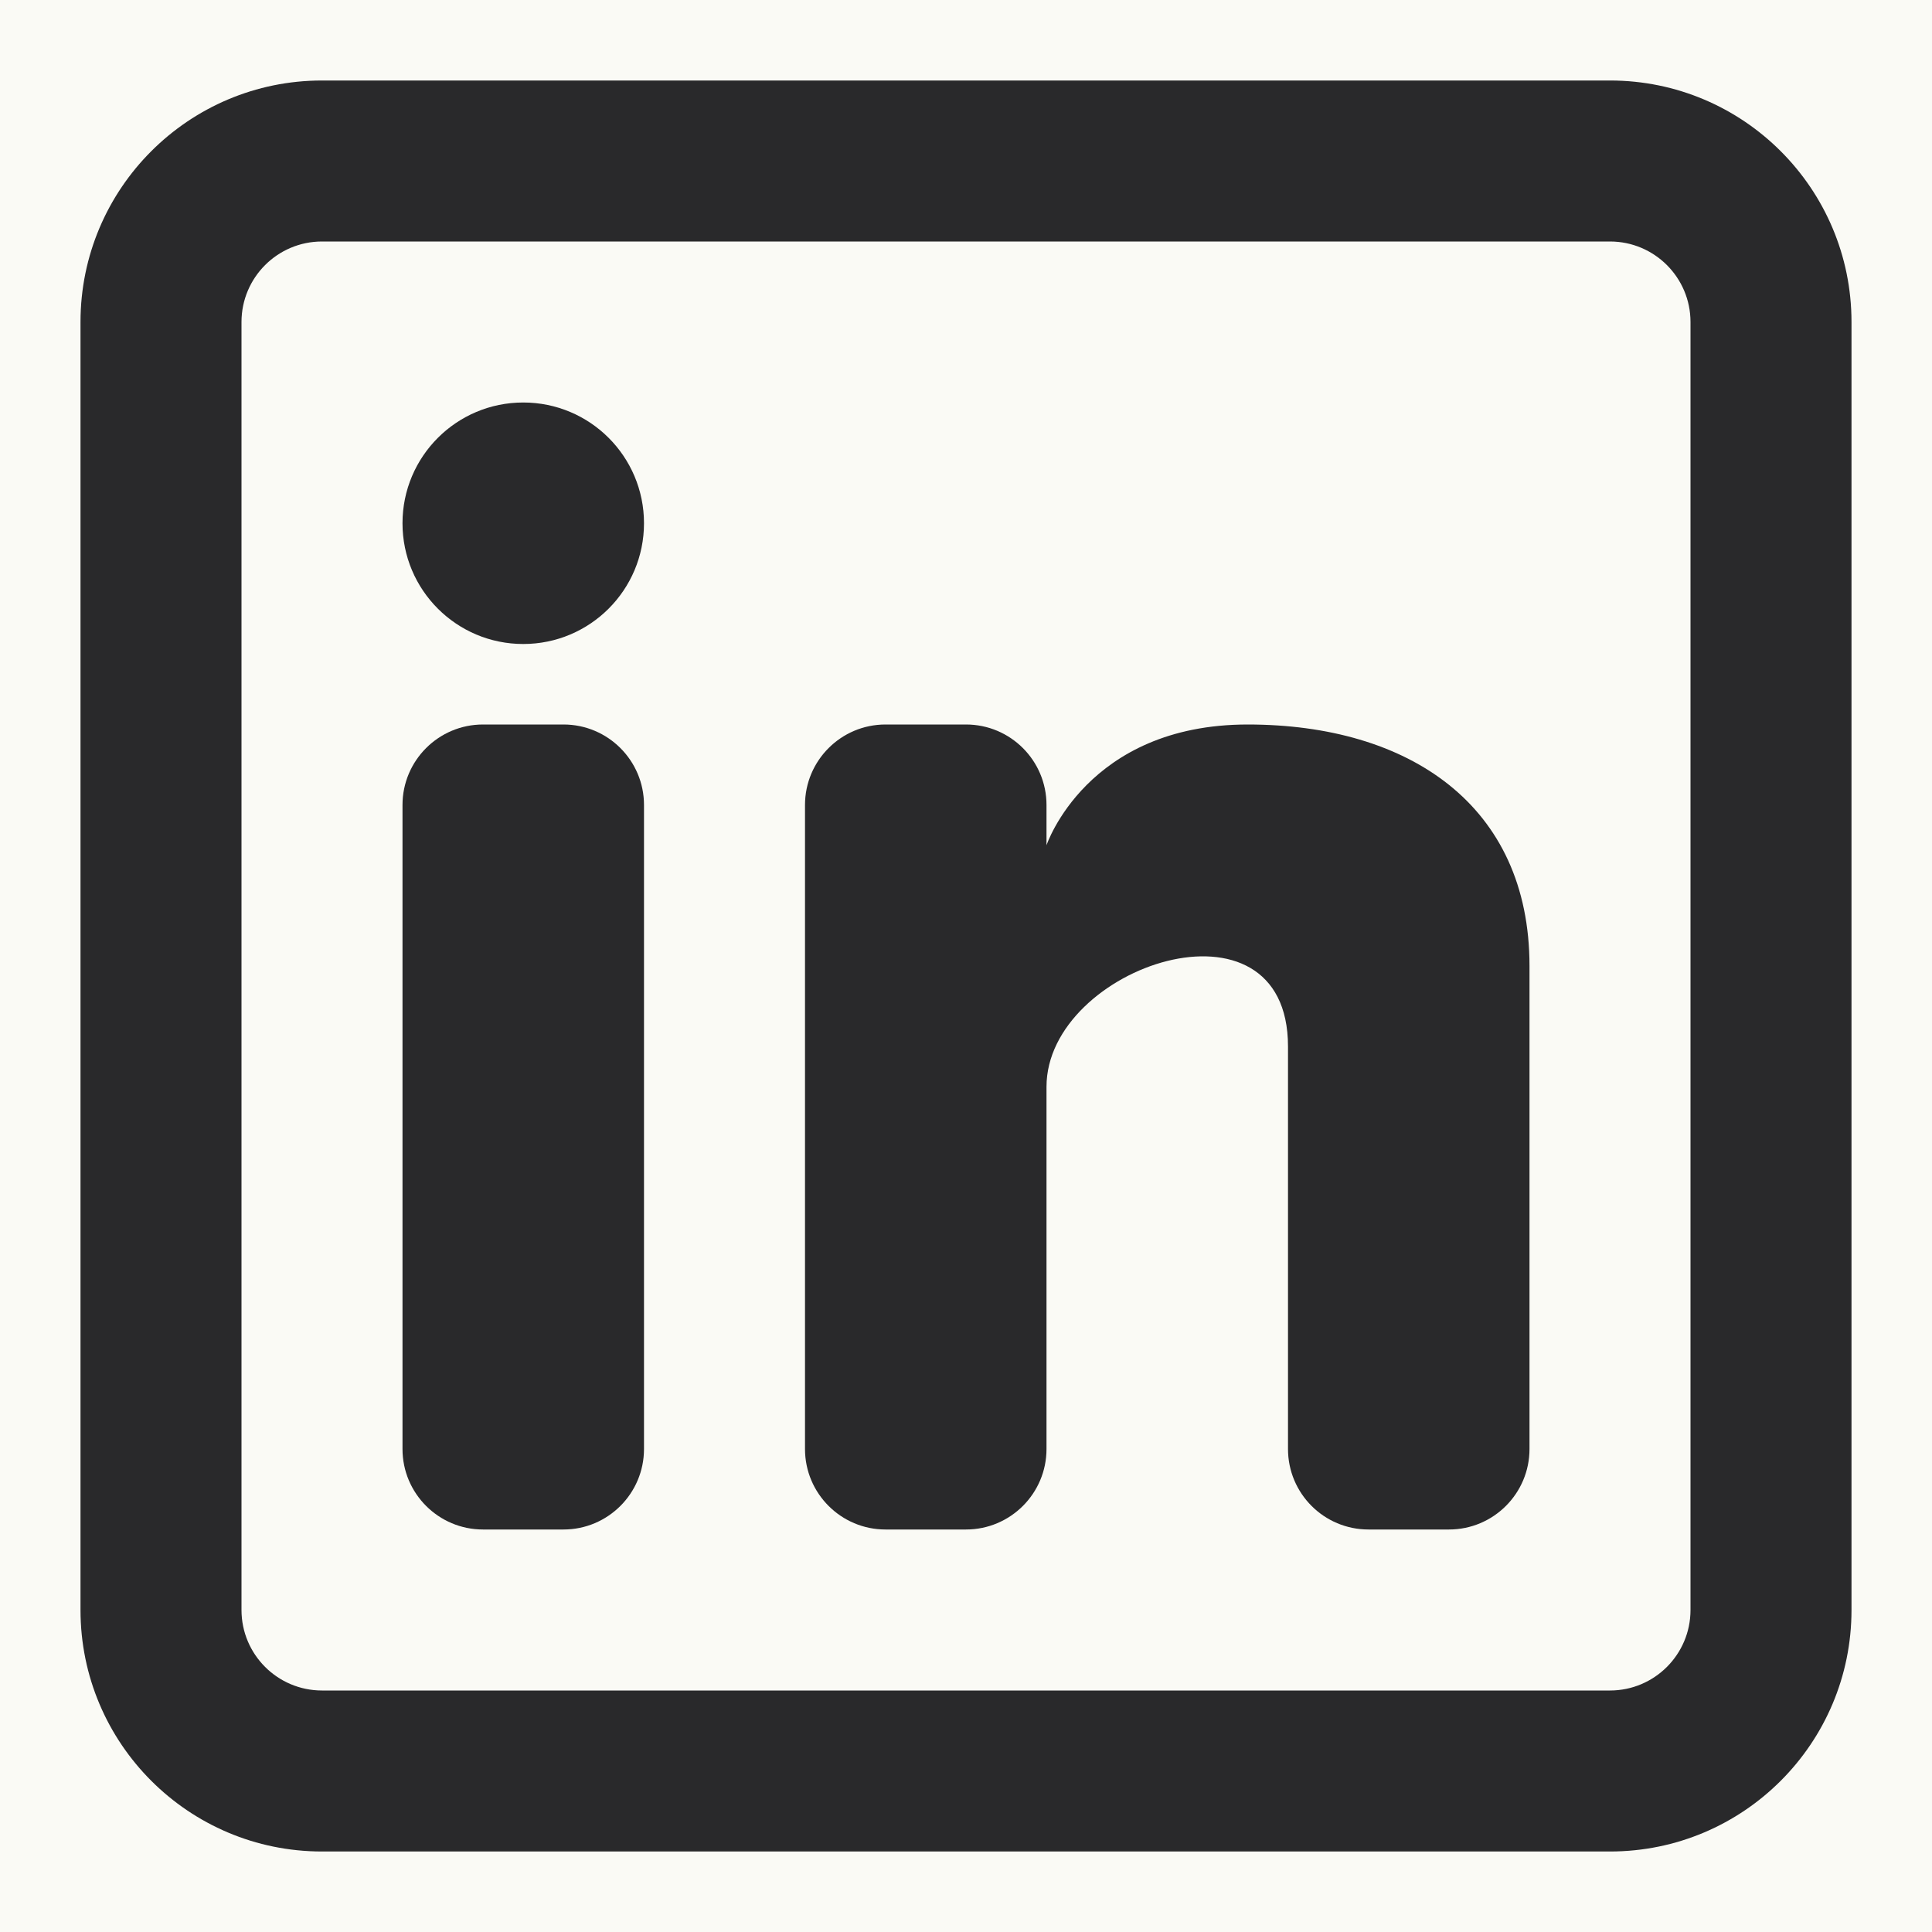
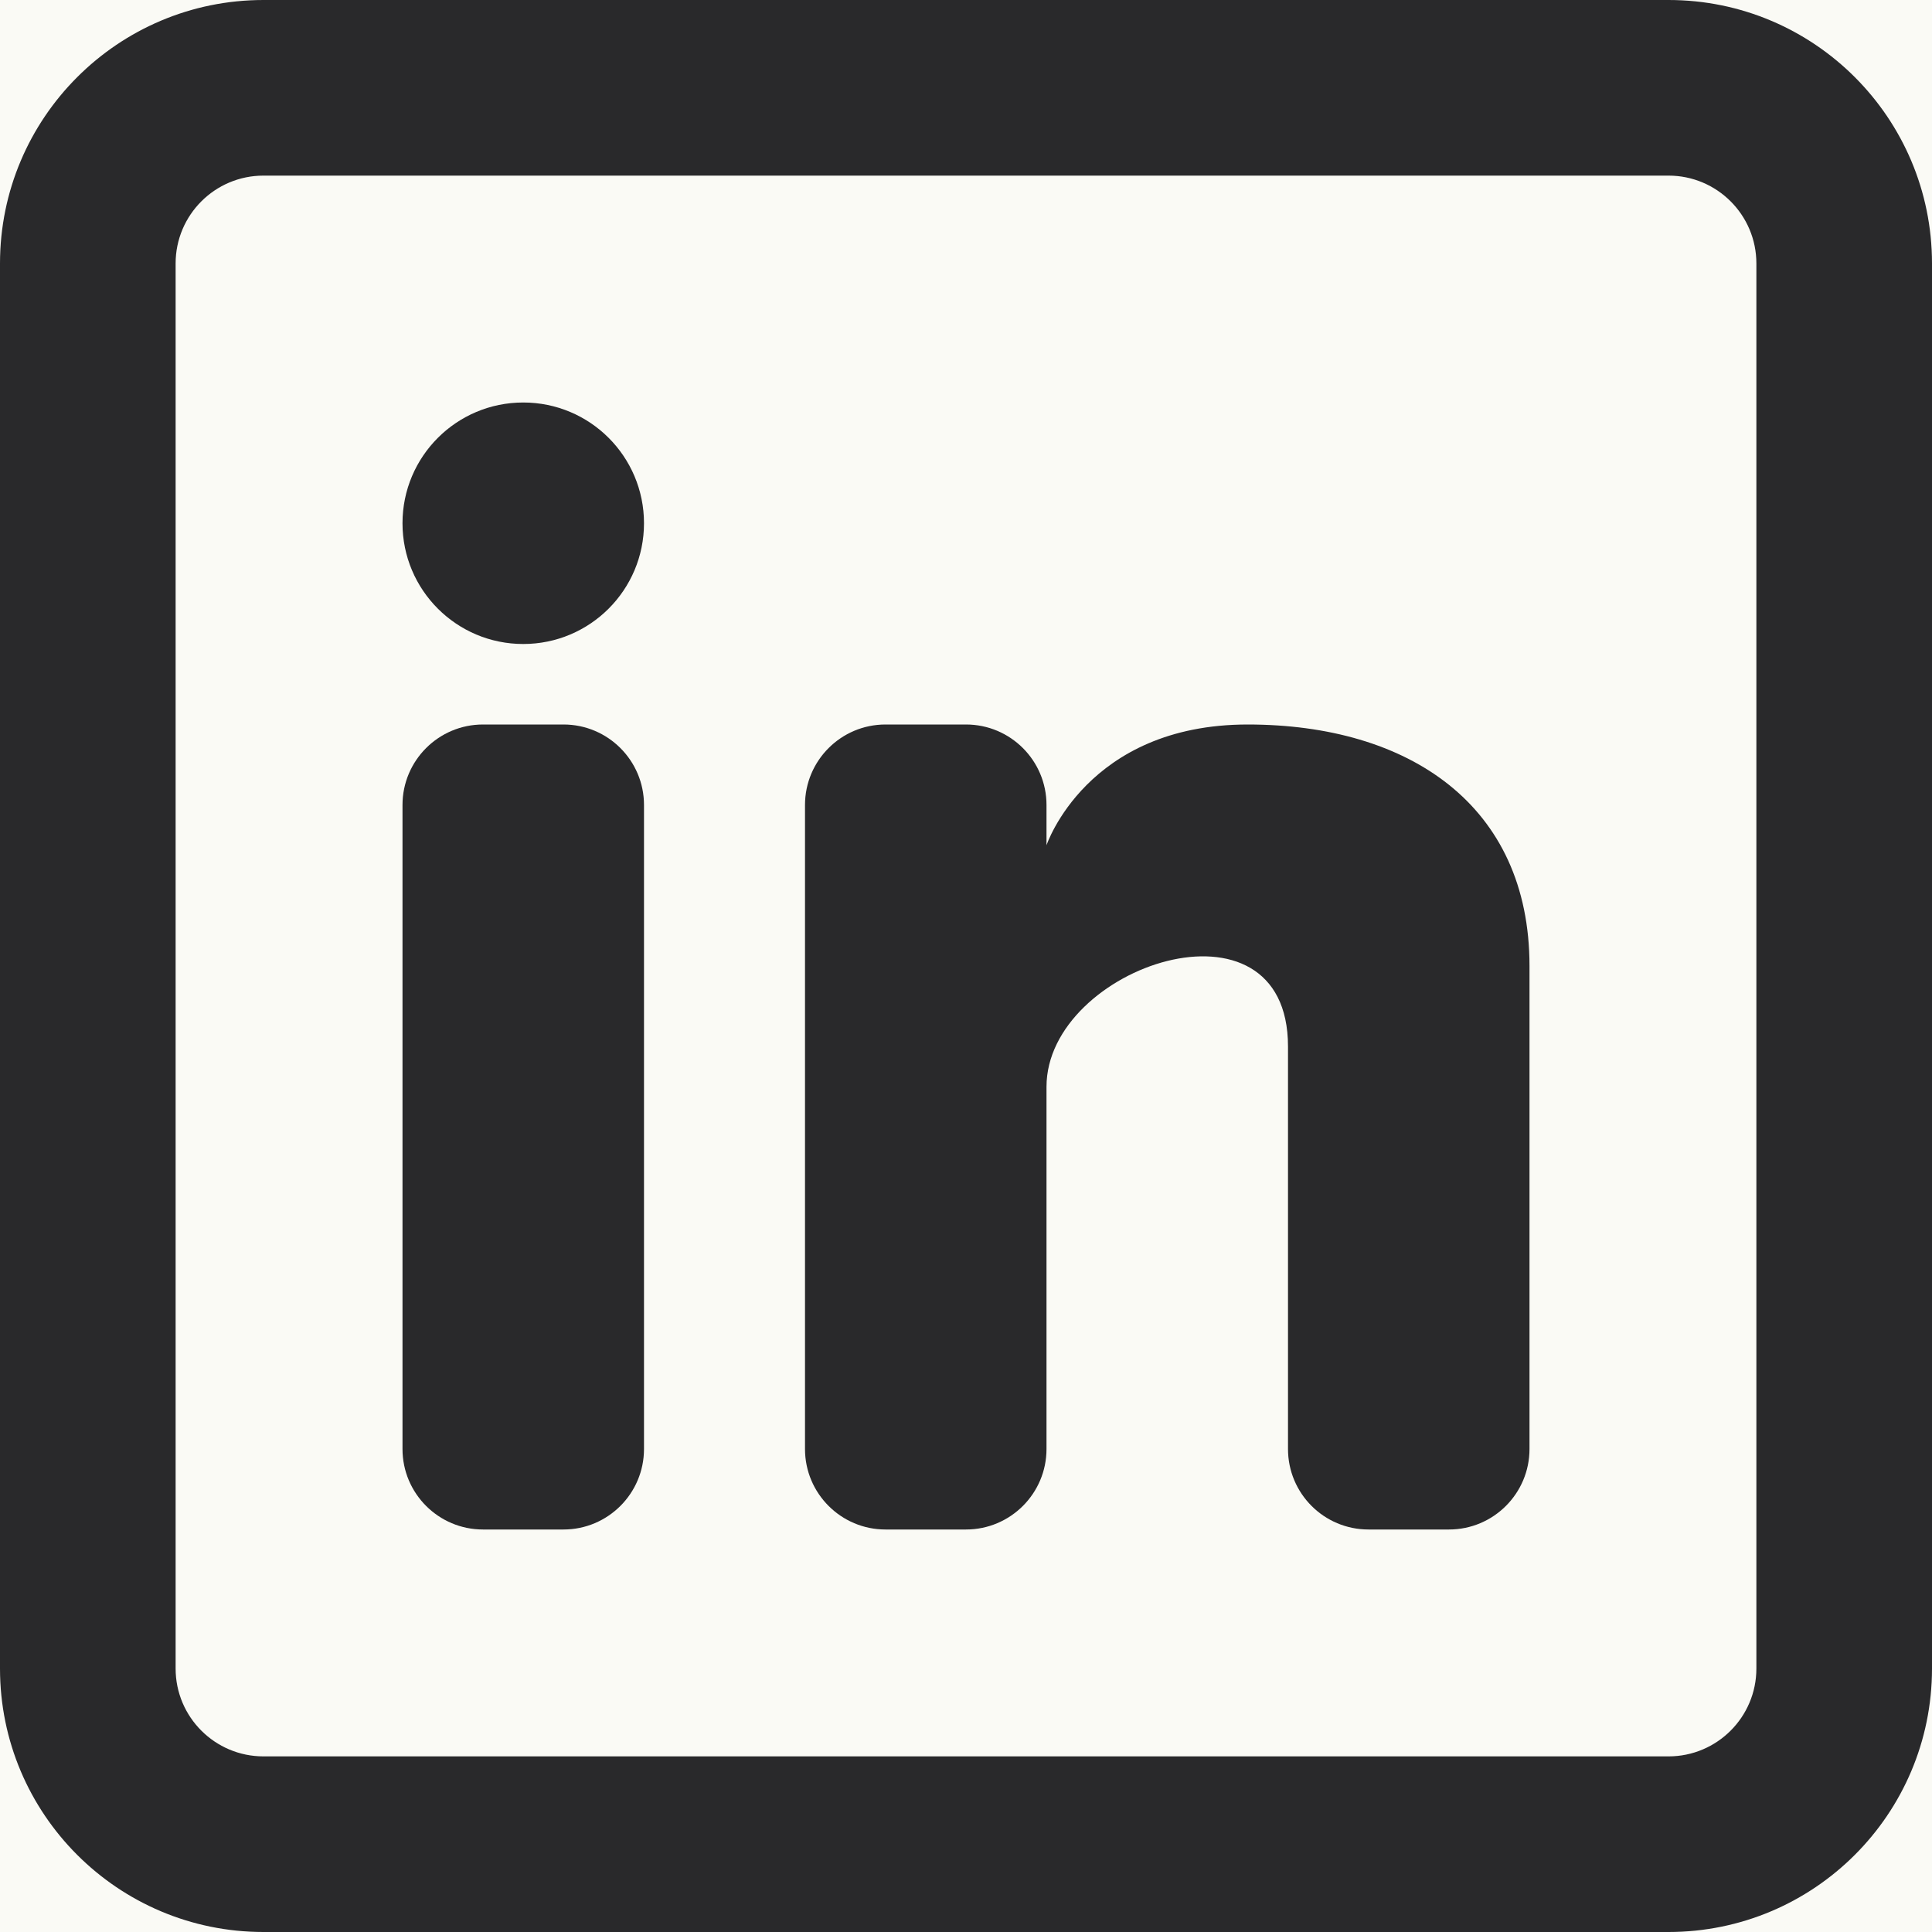
<svg xmlns="http://www.w3.org/2000/svg" width="30" height="30" viewBox="0 0 30 30" fill="none">
-   <rect width="30" height="30" fill="#FAFAF5" />
-   <path d="M8.125 10C9.161 10 10 9.161 10 8.125C10 7.089 9.161 6.25 8.125 6.25C7.089 6.25 6.25 7.089 6.25 8.125C6.25 9.161 7.089 10 8.125 10Z" fill="#29292B" />
-   <path d="M6.25 12.5C6.25 11.81 6.81 11.25 7.5 11.25H8.75C9.44 11.25 10 11.81 10 12.5V22.5C10 23.19 9.44 23.75 8.75 23.75H7.5C6.81 23.75 6.25 23.19 6.25 22.5V12.5Z" fill="#29292B" />
-   <path d="M13.75 23.75H15C15.69 23.75 16.25 23.19 16.25 22.5V16.875C16.25 15 20 13.75 20 16.25V22.5C20 23.191 20.56 23.75 21.25 23.75H22.5C23.19 23.75 23.75 23.19 23.75 22.5V15C23.75 12.5 21.875 11.25 19.375 11.25C16.875 11.25 16.25 13.125 16.25 13.125V12.5C16.25 11.81 15.69 11.25 15 11.25H13.75C13.06 11.25 12.5 11.81 12.5 12.5V22.5C12.5 23.19 13.06 23.75 13.75 23.75Z" fill="#29292B" />
-   <path fill-rule="evenodd" clip-rule="evenodd" d="M25 1.25C27.071 1.25 28.75 2.929 28.75 5V25C28.75 27.071 27.071 28.75 25 28.75H5C2.929 28.75 1.25 27.071 1.25 25V5C1.25 2.929 2.929 1.25 5 1.25H25ZM25 3.75C25.69 3.75 26.25 4.31 26.25 5V25C26.25 25.69 25.69 26.25 25 26.25H5C4.31 26.25 3.75 25.69 3.75 25V5C3.75 4.31 4.31 3.75 5 3.75H25Z" fill="#29292B" />
+   <g clip-path="url(#clip0_84_4)">
+     <rect width="30" height="30" fill="#FAFAF5" />
+     <path d="M8.125 10C9.161 10 10 9.161 10 8.125C10 7.089 9.161 6.25 8.125 6.25C7.089 6.25 6.25 7.089 6.25 8.125C6.25 9.161 7.089 10 8.125 10Z" fill="#29292B" />
+     <path d="M6.25 12.5C6.25 11.81 6.81 11.25 7.5 11.25H8.75C9.44 11.25 10 11.81 10 12.5V22.5C10 23.19 9.44 23.75 8.75 23.75H7.5C6.81 23.75 6.25 23.19 6.25 22.5V12.5Z" fill="#29292B" />
+     <path d="M13.75 23.75H15C15.69 23.75 16.25 23.19 16.25 22.5V16.875C16.25 15 20 13.75 20 16.25V22.5C20 23.191 20.56 23.75 21.25 23.75H22.5C23.19 23.75 23.75 23.19 23.75 22.5V15C23.75 12.5 21.875 11.25 19.375 11.25C16.875 11.25 16.25 13.125 16.25 13.125V12.5C16.25 11.81 15.69 11.25 15 11.25H13.75C13.06 11.25 12.5 11.81 12.5 12.5V22.5C12.5 23.19 13.06 23.75 13.75 23.75Z" fill="#29292B" />
+     <path fill-rule="evenodd" clip-rule="evenodd" d="M25.909 0C28.169 0 30 1.832 30 4.091V25.909C30 28.169 28.169 30 25.909 30H4.091C1.832 30 0 28.169 0 25.909V4.091C0 1.832 1.832 0 4.091 0H25.909ZM25.909 2.727C26.662 2.727 27.273 3.338 27.273 4.091V25.909C27.273 26.662 26.662 27.273 25.909 27.273H4.091C3.338 27.273 2.727 26.662 2.727 25.909V4.091C2.727 3.338 3.338 2.727 4.091 2.727H25.909Z" fill="#29292B" />
+   </g>
+   <defs>
+     <clipPath id="clip0_84_4">
+       <rect width="30" height="30" fill="white" />
+     </clipPath>
+   </defs>
</svg>
